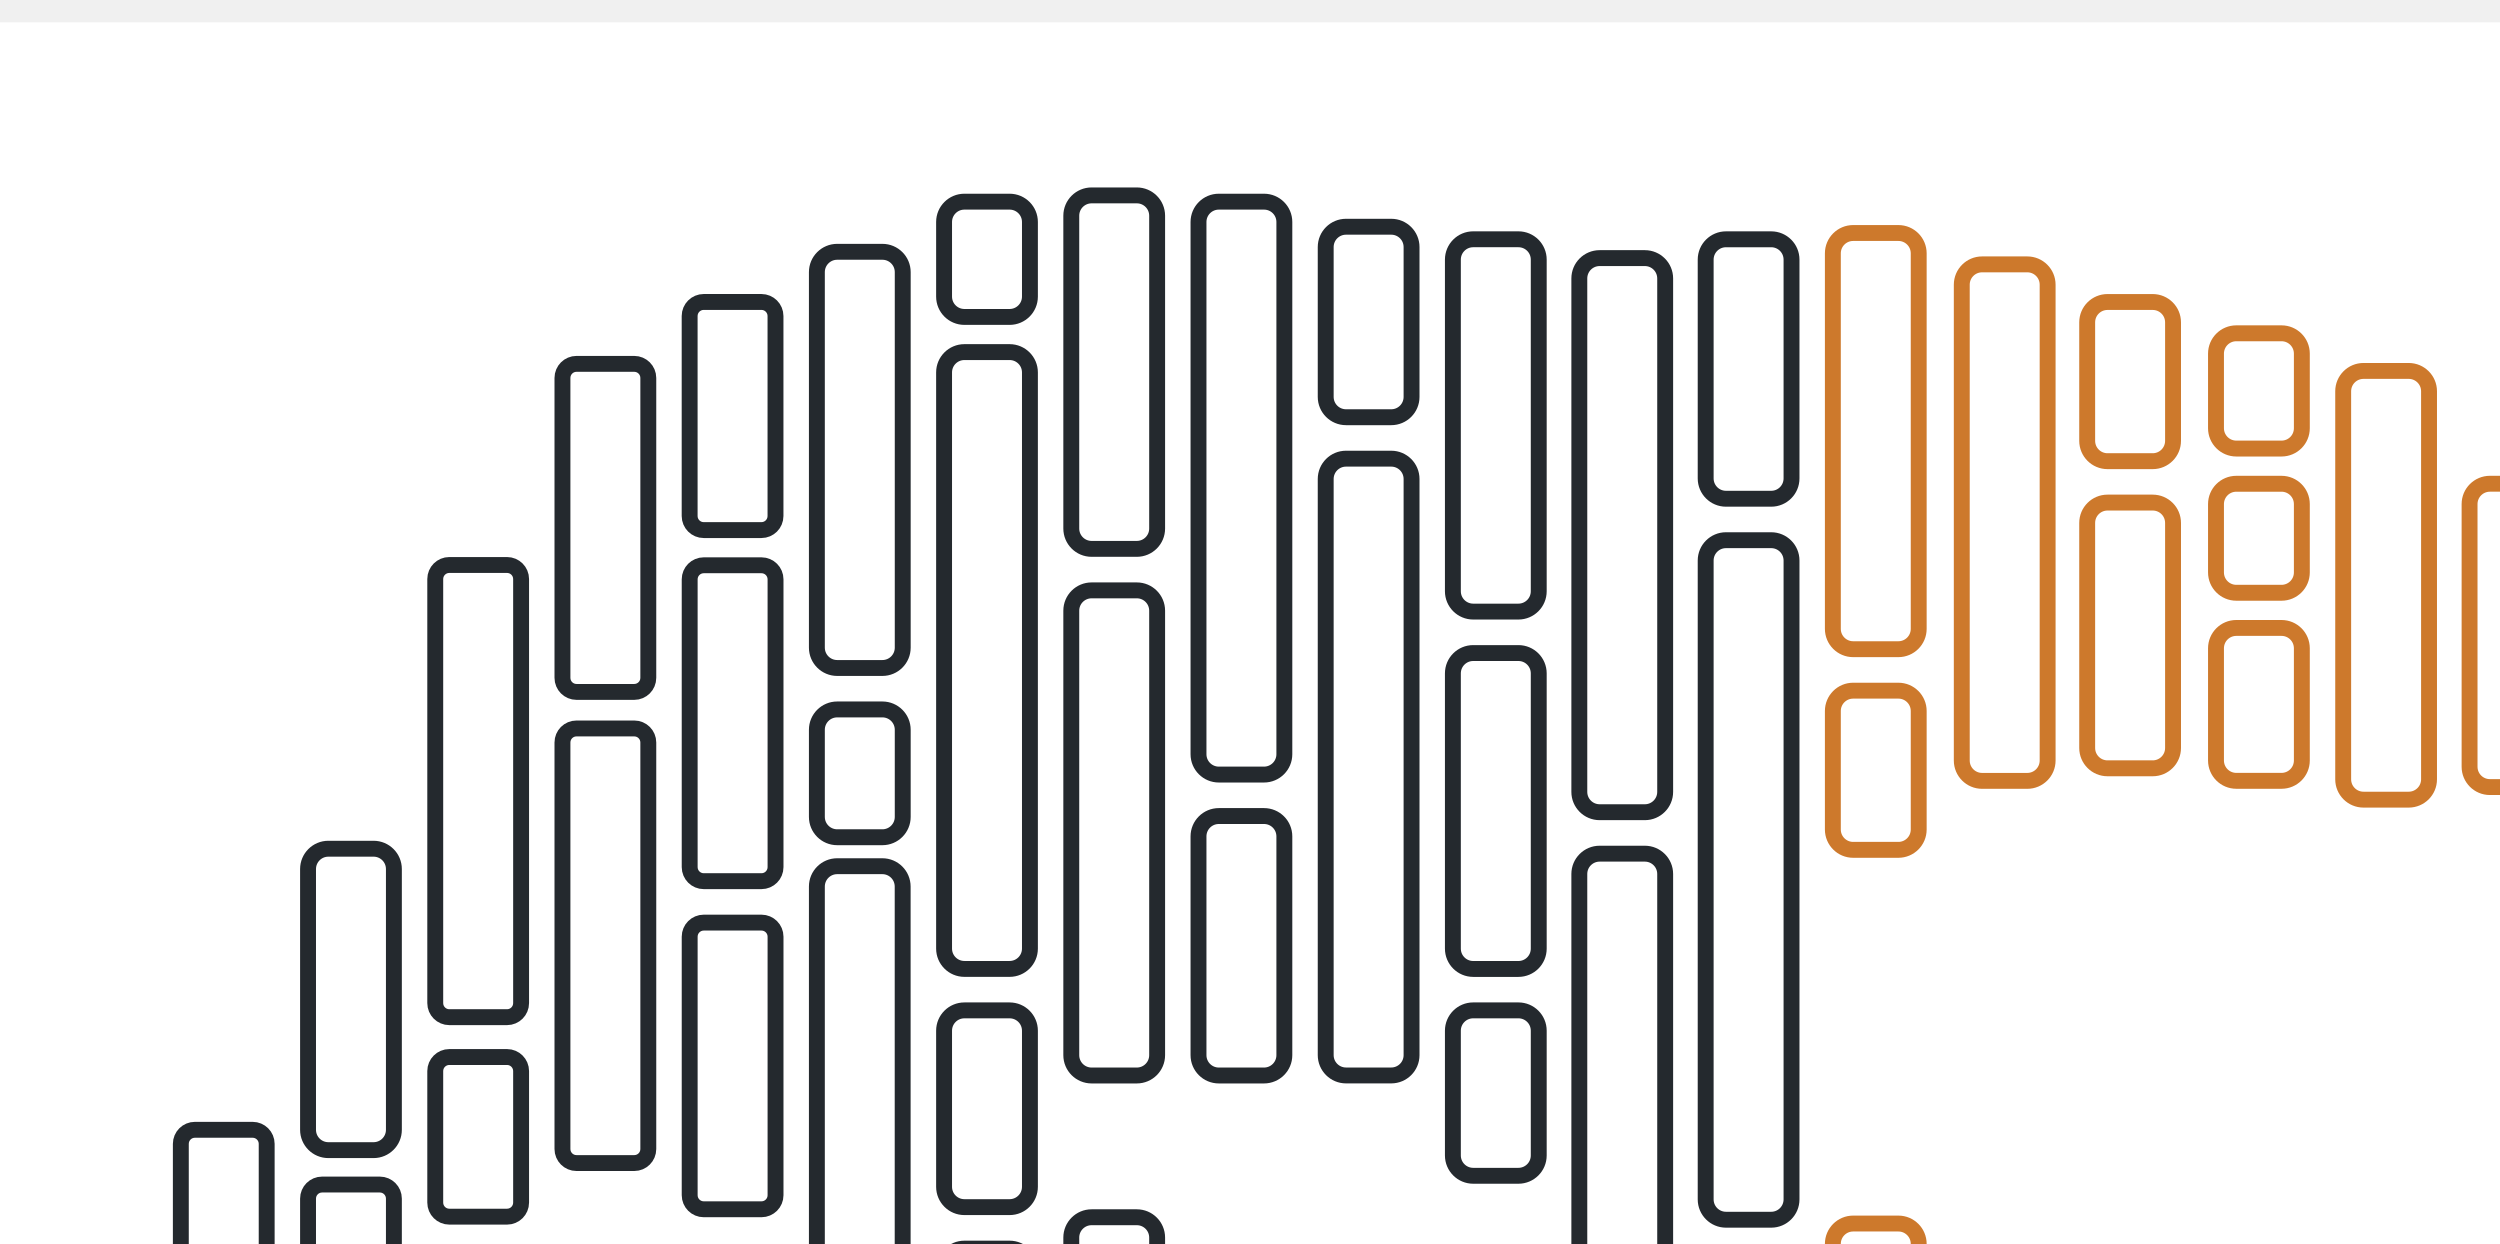
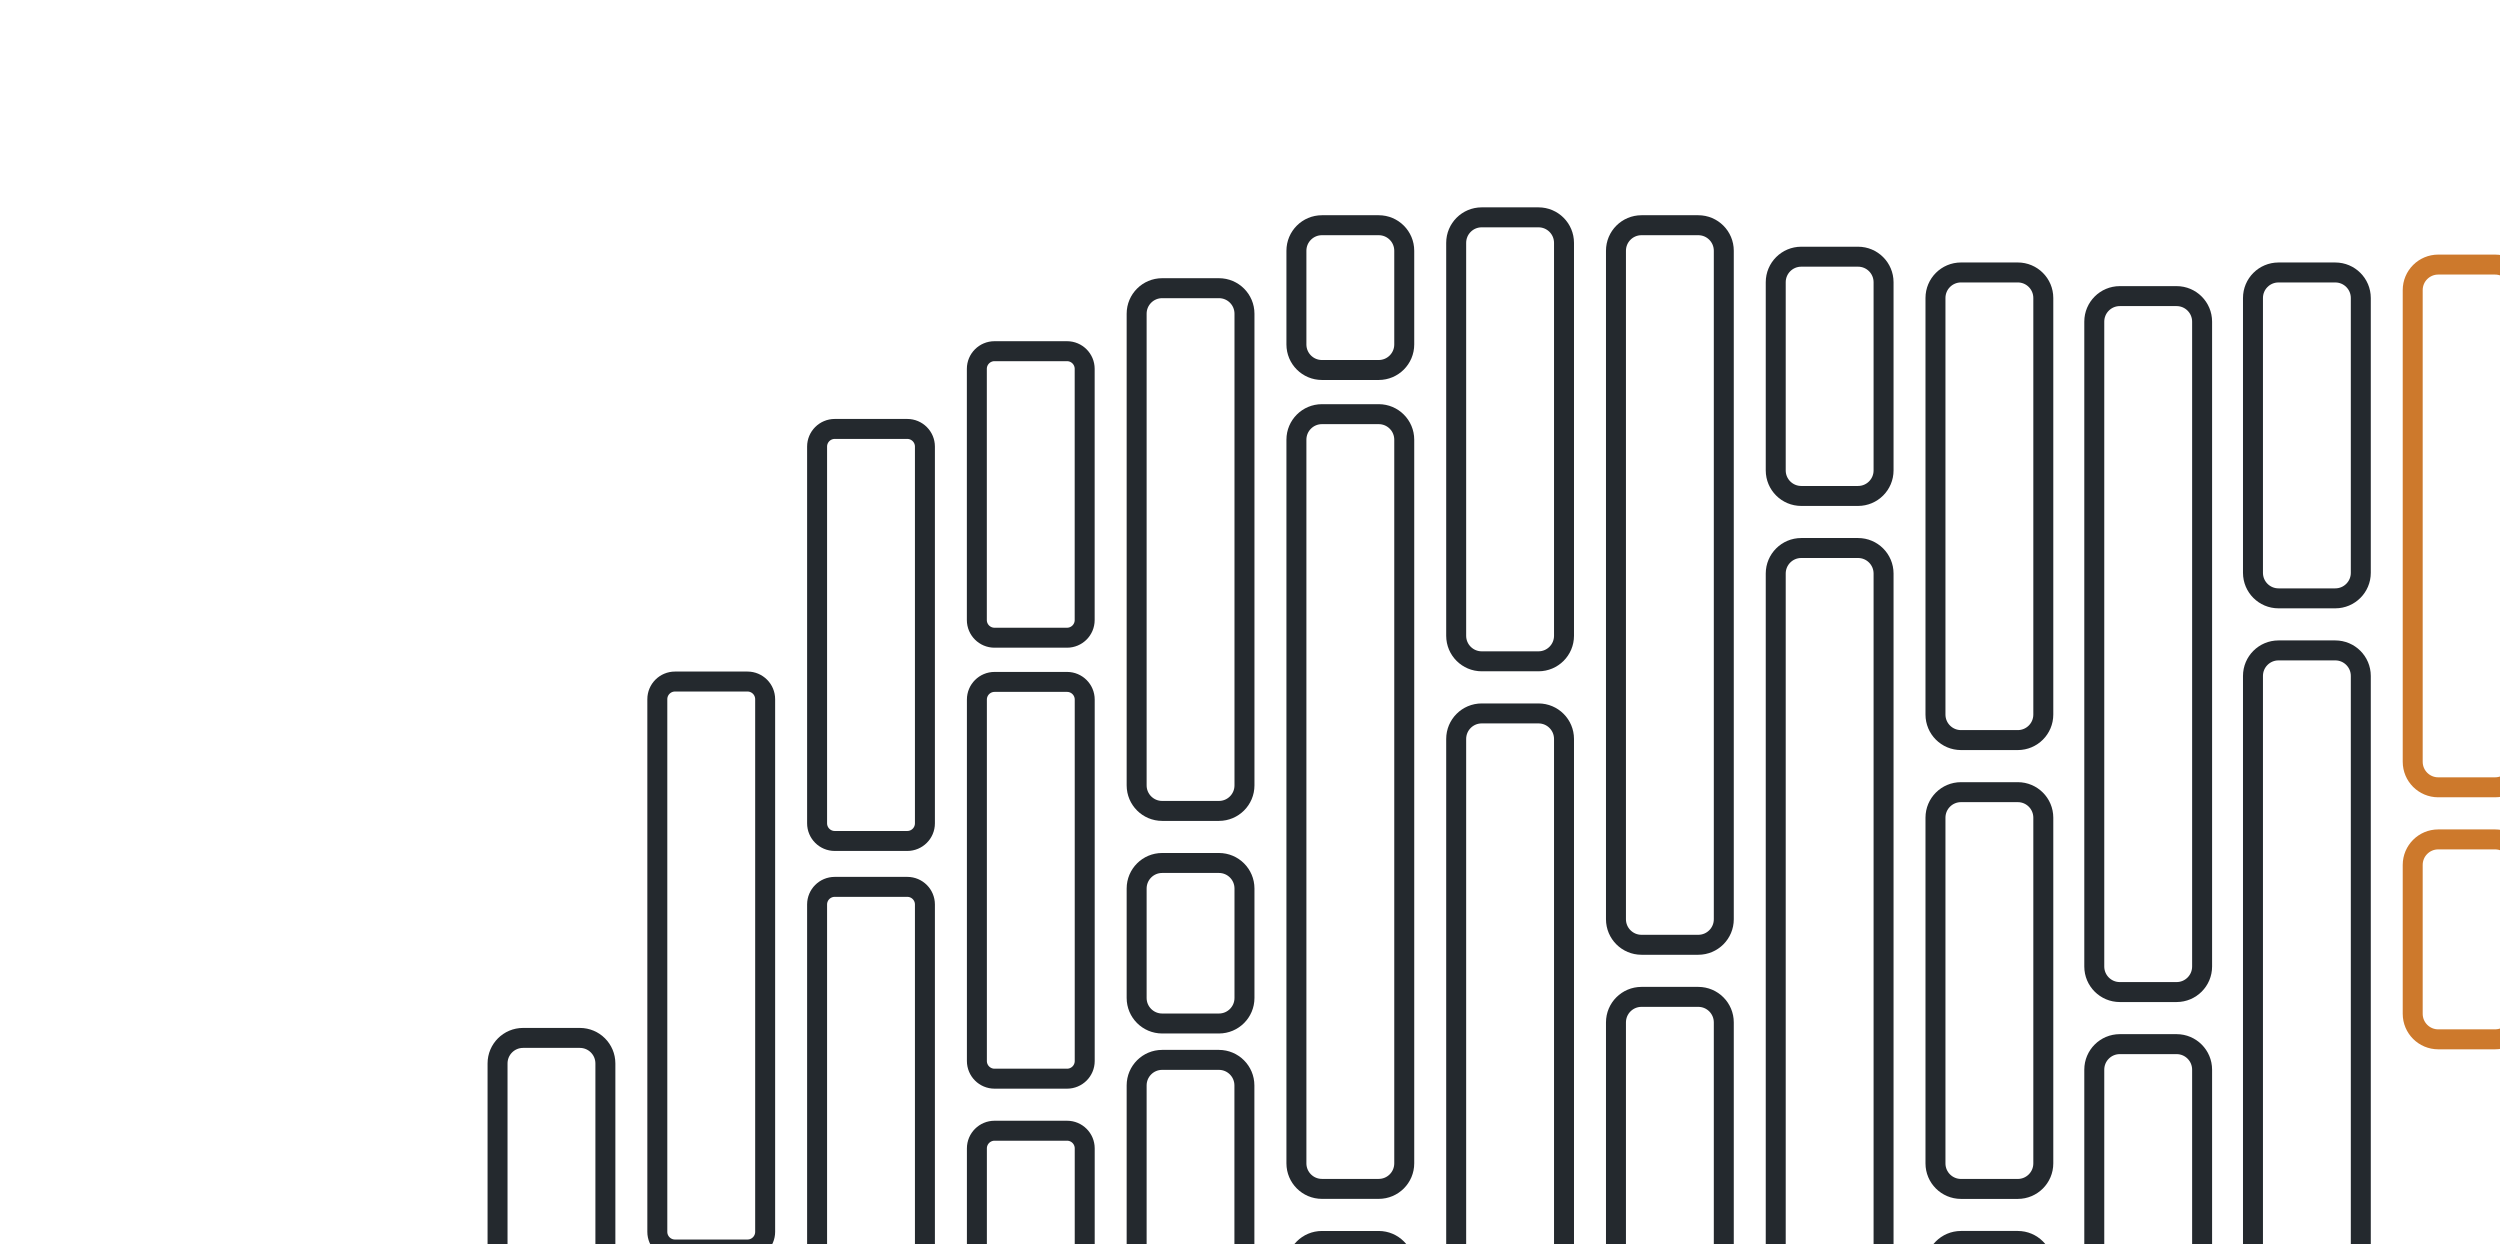
<svg xmlns="http://www.w3.org/2000/svg" width="208.031mm" height="103.494mm" viewBox="0 0 208.031 103.494" version="1.1" id="svg1766">
  <defs id="defs1760" />
  <g id="layer1">
-     <g id="g16527">
-       <rect style="fill:#ffffff;fill-opacity:1;stroke:none;stroke-width:0.45;stroke-linecap:round;stroke-linejoin:round" id="rect10096" width="238.125" height="132.292" x="3.0994415e-06" y="1.86" />
-       <g id="g16422">
+     <g id="g970">
+       <rect style="fill:#ffffff;fill-opacity:1;stroke:none;stroke-width:0.583;stroke-linecap:round;stroke-linejoin:round" id="rect10096" width="317.5" height="166.158" x="-3.7011716e-08" y="-3.6929322e-08" />
+       <g id="g16422" transform="matrix(1.256,0,0,1.256,9.207496,-2.336287)">
        <rect style="fill:none;fill-opacity:1;fill-rule:evenodd;stroke:#24292e;stroke-width:1.323;stroke-miterlimit:4;stroke-dasharray:none;stroke-opacity:1" id="rect1700-7-62" width="7.144" height="20.138" x="15.047" y="94.013" ry="1.17" />
        <rect style="fill:none;fill-opacity:1;fill-rule:evenodd;stroke:#24292e;stroke-width:1.323;stroke-miterlimit:4;stroke-dasharray:none;stroke-opacity:1" id="rect1700-6-1" width="7.144" height="25.082" x="25.633" y="70.624" ry="1.691" />
        <rect style="fill:none;fill-opacity:1;fill-rule:evenodd;stroke:#24292e;stroke-width:1.323;stroke-miterlimit:4;stroke-dasharray:none;stroke-opacity:1" id="rect1700-7-3-8" width="7.144" height="21.184" x="25.633" y="98.569" ry="1.17" />
        <rect style="fill:none;fill-opacity:1;fill-rule:evenodd;stroke:#24292e;stroke-width:1.323;stroke-miterlimit:4;stroke-dasharray:none;stroke-opacity:1" id="rect1700-3-9" width="7.144" height="37.628" x="36.218" y="47.014" ry="1.17" />
        <rect style="fill:none;fill-opacity:1;fill-rule:evenodd;stroke:#24292e;stroke-width:1.323;stroke-miterlimit:4;stroke-dasharray:none;stroke-opacity:1" id="rect1700-7-5-2" width="7.144" height="13.284" x="36.218" y="87.957" ry="1.17" />
        <rect style="fill:none;fill-opacity:1;fill-rule:evenodd;stroke:#24292e;stroke-width:1.323;stroke-miterlimit:4;stroke-dasharray:none;stroke-opacity:1" id="rect1700-7-56-02" width="7.144" height="9.592" x="36.218" y="110.161" ry="1.691" />
        <rect style="fill:none;fill-opacity:1;fill-rule:evenodd;stroke:#24292e;stroke-width:1.323;stroke-miterlimit:4;stroke-dasharray:none;stroke-opacity:1" id="rect1700-75" width="7.144" height="27.298" x="46.803" y="30.278" ry="1.17" />
        <rect style="fill:none;fill-opacity:1;fill-rule:evenodd;stroke:#24292e;stroke-width:1.323;stroke-miterlimit:4;stroke-dasharray:none;stroke-opacity:1" id="rect1700-9-9" width="7.144" height="36.164" x="46.803" y="60.617" ry="1.167" />
        <rect style="fill:none;fill-opacity:1;fill-rule:evenodd;stroke:#24292e;stroke-width:1.323;stroke-miterlimit:4;stroke-dasharray:none;stroke-opacity:1" id="rect1700-7-56-2-2" width="7.144" height="18.983" x="57.387" y="25.127" ry="1.17" />
        <rect style="fill:none;fill-opacity:1;fill-rule:evenodd;stroke:#24292e;stroke-width:1.323;stroke-miterlimit:4;stroke-dasharray:none;stroke-opacity:1" id="rect1700-7-56-7-8" width="7.144" height="26.287" x="57.39" y="47.038" ry="1.17" />
        <rect style="fill:none;fill-opacity:1;fill-rule:evenodd;stroke:#24292e;stroke-width:1.323;stroke-miterlimit:4;stroke-dasharray:none;stroke-opacity:1" id="rect1700-7-56-0-97" width="7.144" height="23.854" x="57.39" y="76.773" ry="1.17" />
        <rect style="fill:none;fill-opacity:1;fill-rule:evenodd;stroke:#24292e;stroke-width:1.323;stroke-miterlimit:4;stroke-dasharray:none;stroke-opacity:1" id="rect1700-7-56-3-612" width="7.144" height="34.632" x="67.974" y="20.953" ry="1.691" />
        <rect style="fill:none;fill-opacity:1;fill-rule:evenodd;stroke:#24292e;stroke-width:1.323;stroke-miterlimit:4;stroke-dasharray:none;stroke-opacity:1" id="rect1700-7-56-3-6-9" width="7.144" height="10.635" x="67.974" y="59.034" ry="1.691" />
        <rect style="fill:none;fill-opacity:1;fill-rule:evenodd;stroke:#24292e;stroke-width:1.323;stroke-miterlimit:4;stroke-dasharray:none;stroke-opacity:1" id="rect1700-7-56-3-0-3" width="7.139" height="35.675" x="67.974" y="72.079" ry="1.691" />
        <rect style="fill:none;fill-opacity:1;fill-rule:evenodd;stroke:#24292e;stroke-width:1.323;stroke-miterlimit:4;stroke-dasharray:none;stroke-opacity:1" id="rect1700-7-56-3-62-9" width="7.144" height="9.592" x="78.559" y="16.781" ry="1.691" />
        <rect style="fill:none;fill-opacity:1;fill-rule:evenodd;stroke:#24292e;stroke-width:1.323;stroke-miterlimit:4;stroke-dasharray:none;stroke-opacity:1" id="rect1700-7-56-3-61-4" width="7.144" height="51.327" x="78.559" y="29.299" ry="1.691" />
        <rect style="fill:none;fill-opacity:1;fill-rule:evenodd;stroke:#24292e;stroke-width:1.323;stroke-miterlimit:4;stroke-dasharray:none;stroke-opacity:1" id="rect1700-7-56-3-8-7" width="7.144" height="16.372" x="78.559" y="84.076" ry="1.691" />
        <rect style="fill:none;fill-opacity:1;fill-rule:evenodd;stroke:#24292e;stroke-width:1.323;stroke-miterlimit:4;stroke-dasharray:none;stroke-opacity:1" id="rect1700-7-56-3-7-8" width="7.144" height="11.678" x="78.559" y="103.901" ry="1.691" />
        <rect style="fill:none;fill-opacity:1;fill-rule:evenodd;stroke:#24292e;stroke-width:1.323;stroke-miterlimit:4;stroke-dasharray:none;stroke-opacity:1" id="rect1700-7-56-3-9-5" width="7.144" height="18.464" x="89.144" y="101.29" ry="1.691" />
        <rect style="fill:none;fill-opacity:1;fill-rule:evenodd;stroke:#24292e;stroke-width:1.323;stroke-miterlimit:4;stroke-dasharray:none;stroke-opacity:1" id="rect1700-7-56-3-02-0" width="7.144" height="40.369" x="89.144" y="49.126" ry="1.691" />
        <rect style="fill:none;fill-opacity:1;fill-rule:evenodd;stroke:#24292e;stroke-width:1.323;stroke-miterlimit:4;stroke-dasharray:none;stroke-opacity:1" id="rect1700-7-56-3-3-36" width="7.144" height="29.414" x="89.144" y="16.259" ry="1.691" />
        <rect style="fill:none;fill-opacity:1;fill-rule:evenodd;stroke:#24292e;stroke-width:1.323;stroke-miterlimit:4;stroke-dasharray:none;stroke-opacity:1" id="rect1700-7-56-3-2-0" width="7.144" height="10.635" x="99.73" y="109.118" ry="1.691" />
        <rect style="fill:none;fill-opacity:1;fill-rule:evenodd;stroke:#24292e;stroke-width:1.323;stroke-miterlimit:4;stroke-dasharray:none;stroke-opacity:1" id="rect1700-7-56-3-75-6" width="7.144" height="47.673" x="99.73" y="16.781" ry="1.691" />
        <rect style="fill:none;fill-opacity:1;fill-rule:evenodd;stroke:#24292e;stroke-width:1.323;stroke-miterlimit:4;stroke-dasharray:none;stroke-opacity:1" id="rect1700-7-56-3-92-3" width="7.144" height="21.59" x="99.73" y="67.905" ry="1.691" />
        <rect style="fill:none;fill-opacity:1;fill-rule:evenodd;stroke:#24292e;stroke-width:1.323;stroke-miterlimit:4;stroke-dasharray:none;stroke-opacity:1" id="rect1700-7-56-3-28-06" width="7.144" height="15.851" x="110.315" y="18.867" ry="1.691" />
        <rect style="fill:none;fill-opacity:1;fill-rule:evenodd;stroke:#24292e;stroke-width:1.323;stroke-miterlimit:4;stroke-dasharray:none;stroke-opacity:1" id="rect1700-7-56-3-97-1" width="7.144" height="51.324" x="110.315" y="38.167" ry="1.691" />
        <rect style="fill:none;fill-opacity:1;fill-rule:evenodd;stroke:#24292e;stroke-width:1.323;stroke-miterlimit:4;stroke-dasharray:none;stroke-opacity:1" id="rect1700-7-56-3-36-5" width="7.144" height="30.981" x="120.898" y="19.911" ry="1.691" />
        <rect style="fill:none;fill-opacity:1;fill-rule:evenodd;stroke:#24292e;stroke-width:1.323;stroke-miterlimit:4;stroke-dasharray:none;stroke-opacity:1" id="rect1700-7-56-3-29-4" width="7.144" height="26.287" x="120.898" y="54.342" ry="1.691" />
        <rect style="fill:none;fill-opacity:1;fill-rule:evenodd;stroke:#24292e;stroke-width:1.323;stroke-miterlimit:4;stroke-dasharray:none;stroke-opacity:1" id="rect1700-7-56-3-31-7" width="7.144" height="13.765" x="120.898" y="84.075" ry="1.691" />
        <rect style="fill:none;fill-opacity:1;fill-rule:evenodd;stroke:#24292e;stroke-width:1.323;stroke-miterlimit:4;stroke-dasharray:none;stroke-opacity:1" id="rect1700-7-56-3-1-5" width="7.144" height="46.108" x="131.419" y="21.478" ry="1.691" />
        <rect style="fill:none;fill-opacity:1;fill-rule:evenodd;stroke:#24292e;stroke-width:1.323;stroke-miterlimit:4;stroke-dasharray:none;stroke-opacity:1" id="rect1700-7-56-3-94-69" width="7.144" height="37.24" x="131.419" y="71.036" ry="1.691" />
        <rect style="fill:none;fill-opacity:1;fill-rule:evenodd;stroke:#24292e;stroke-width:1.323;stroke-miterlimit:4;stroke-dasharray:none;stroke-opacity:1" id="rect1700-7-56-3-78-7" width="7.144" height="21.59" x="141.933" y="19.912" ry="1.691" />
        <rect style="fill:none;fill-opacity:1;fill-rule:evenodd;stroke:#24292e;stroke-width:1.323;stroke-miterlimit:4;stroke-dasharray:none;stroke-opacity:1" id="rect1700-7-56-3-4-4" width="7.144" height="56.545" x="141.933" y="44.951" ry="1.691" />
        <rect style="fill:none;fill-opacity:1;fill-rule:evenodd;stroke:#24292e;stroke-width:1.323;stroke-miterlimit:4;stroke-dasharray:none;stroke-opacity:1" id="rect1700-7-56-3-5-5" width="7.144" height="13.243" x="141.933" y="104.944" ry="1.691" />
        <rect style="fill:none;fill-opacity:1;fill-rule:evenodd;stroke:#cd792c;stroke-width:1.323;stroke-miterlimit:4;stroke-dasharray:none;stroke-opacity:1" id="rect1700-7-56-3-03-5" width="7.144" height="17.94" x="152.516" y="101.814" ry="1.691" />
        <rect style="fill:none;fill-opacity:1;fill-rule:evenodd;stroke:#cd792c;stroke-width:1.323;stroke-miterlimit:4;stroke-dasharray:none;stroke-opacity:1" id="rect1700-7-56-3-610-4" width="7.144" height="13.246" x="152.516" y="57.472" ry="1.691" />
        <rect style="fill:none;fill-opacity:1;fill-rule:evenodd;stroke:#cd792c;stroke-width:1.323;stroke-miterlimit:4;stroke-dasharray:none;stroke-opacity:1" id="rect1700-7-56-3-63-7" width="7.144" height="34.632" x="152.516" y="19.389" ry="1.691" />
        <rect style="fill:none;fill-opacity:1;fill-rule:evenodd;stroke:#cd792c;stroke-width:1.323;stroke-miterlimit:4;stroke-dasharray:none;stroke-opacity:1" id="rect1700-7-56-3-20-4" width="7.144" height="42.979" x="163.244" y="21.999" ry="1.691" />
        <rect style="fill:none;fill-opacity:1;fill-rule:evenodd;stroke:#cd792c;stroke-width:1.323;stroke-miterlimit:4;stroke-dasharray:none;stroke-opacity:1" id="rect1700-7-56-3-615-3" width="7.144" height="9.592" x="163.244" y="110.161" ry="1.691" />
        <rect style="fill:none;fill-opacity:1;fill-rule:evenodd;stroke:#cd792c;stroke-width:1.323;stroke-miterlimit:4;stroke-dasharray:none;stroke-opacity:1" id="rect1700-7-56-3-54-78" width="7.144" height="13.246" x="173.68" y="25.13" ry="1.691" />
        <rect style="fill:none;fill-opacity:1;fill-rule:evenodd;stroke:#cd792c;stroke-width:1.323;stroke-miterlimit:4;stroke-dasharray:none;stroke-opacity:1" id="rect1700-7-56-3-76-6" width="7.144" height="22.112" x="173.68" y="41.821" ry="1.691" />
        <rect style="fill:none;fill-opacity:1;fill-rule:evenodd;stroke:#cd792c;stroke-width:1.323;stroke-miterlimit:4;stroke-dasharray:none;stroke-opacity:1" id="rect1700-7-56-3-56-8" width="7.144" height="9.592" x="184.398" y="27.734" ry="1.691" />
        <rect style="fill:none;fill-opacity:1;fill-rule:evenodd;stroke:#cd792c;stroke-width:1.323;stroke-miterlimit:4;stroke-dasharray:none;stroke-opacity:1" id="rect1700-7-56-3-93-4" width="7.144" height="9.071" x="184.398" y="40.255" ry="1.691" />
        <rect style="fill:none;fill-opacity:1;fill-rule:evenodd;stroke:#cd792c;stroke-width:1.323;stroke-miterlimit:4;stroke-dasharray:none;stroke-opacity:1" id="rect1700-7-56-3-74-3" width="7.144" height="12.722" x="184.398" y="52.253" ry="1.691" />
        <rect style="fill:none;fill-opacity:1;fill-rule:evenodd;stroke:#cd792c;stroke-width:1.323;stroke-miterlimit:4;stroke-dasharray:none;stroke-opacity:1" id="rect1700-7-56-3-52-1" width="7.144" height="35.675" x="194.982" y="30.866" ry="1.691" />
        <rect style="fill:none;fill-opacity:1;fill-rule:evenodd;stroke:#cd792c;stroke-width:1.323;stroke-miterlimit:4;stroke-dasharray:none;stroke-opacity:1" id="rect1700-7-56-3-547-4" width="7.144" height="25.241" x="205.499" y="40.254" ry="1.691" />
        <rect style="fill:none;fill-opacity:1;fill-rule:evenodd;stroke:#cd792c;stroke-width:1.323;stroke-miterlimit:4;stroke-dasharray:none;stroke-opacity:1" id="rect1700-7-56-3-44-9" width="7.144" height="9.592" x="215.934" y="52.254" ry="1.691" />
      </g>
    </g>
  </g>
</svg>
